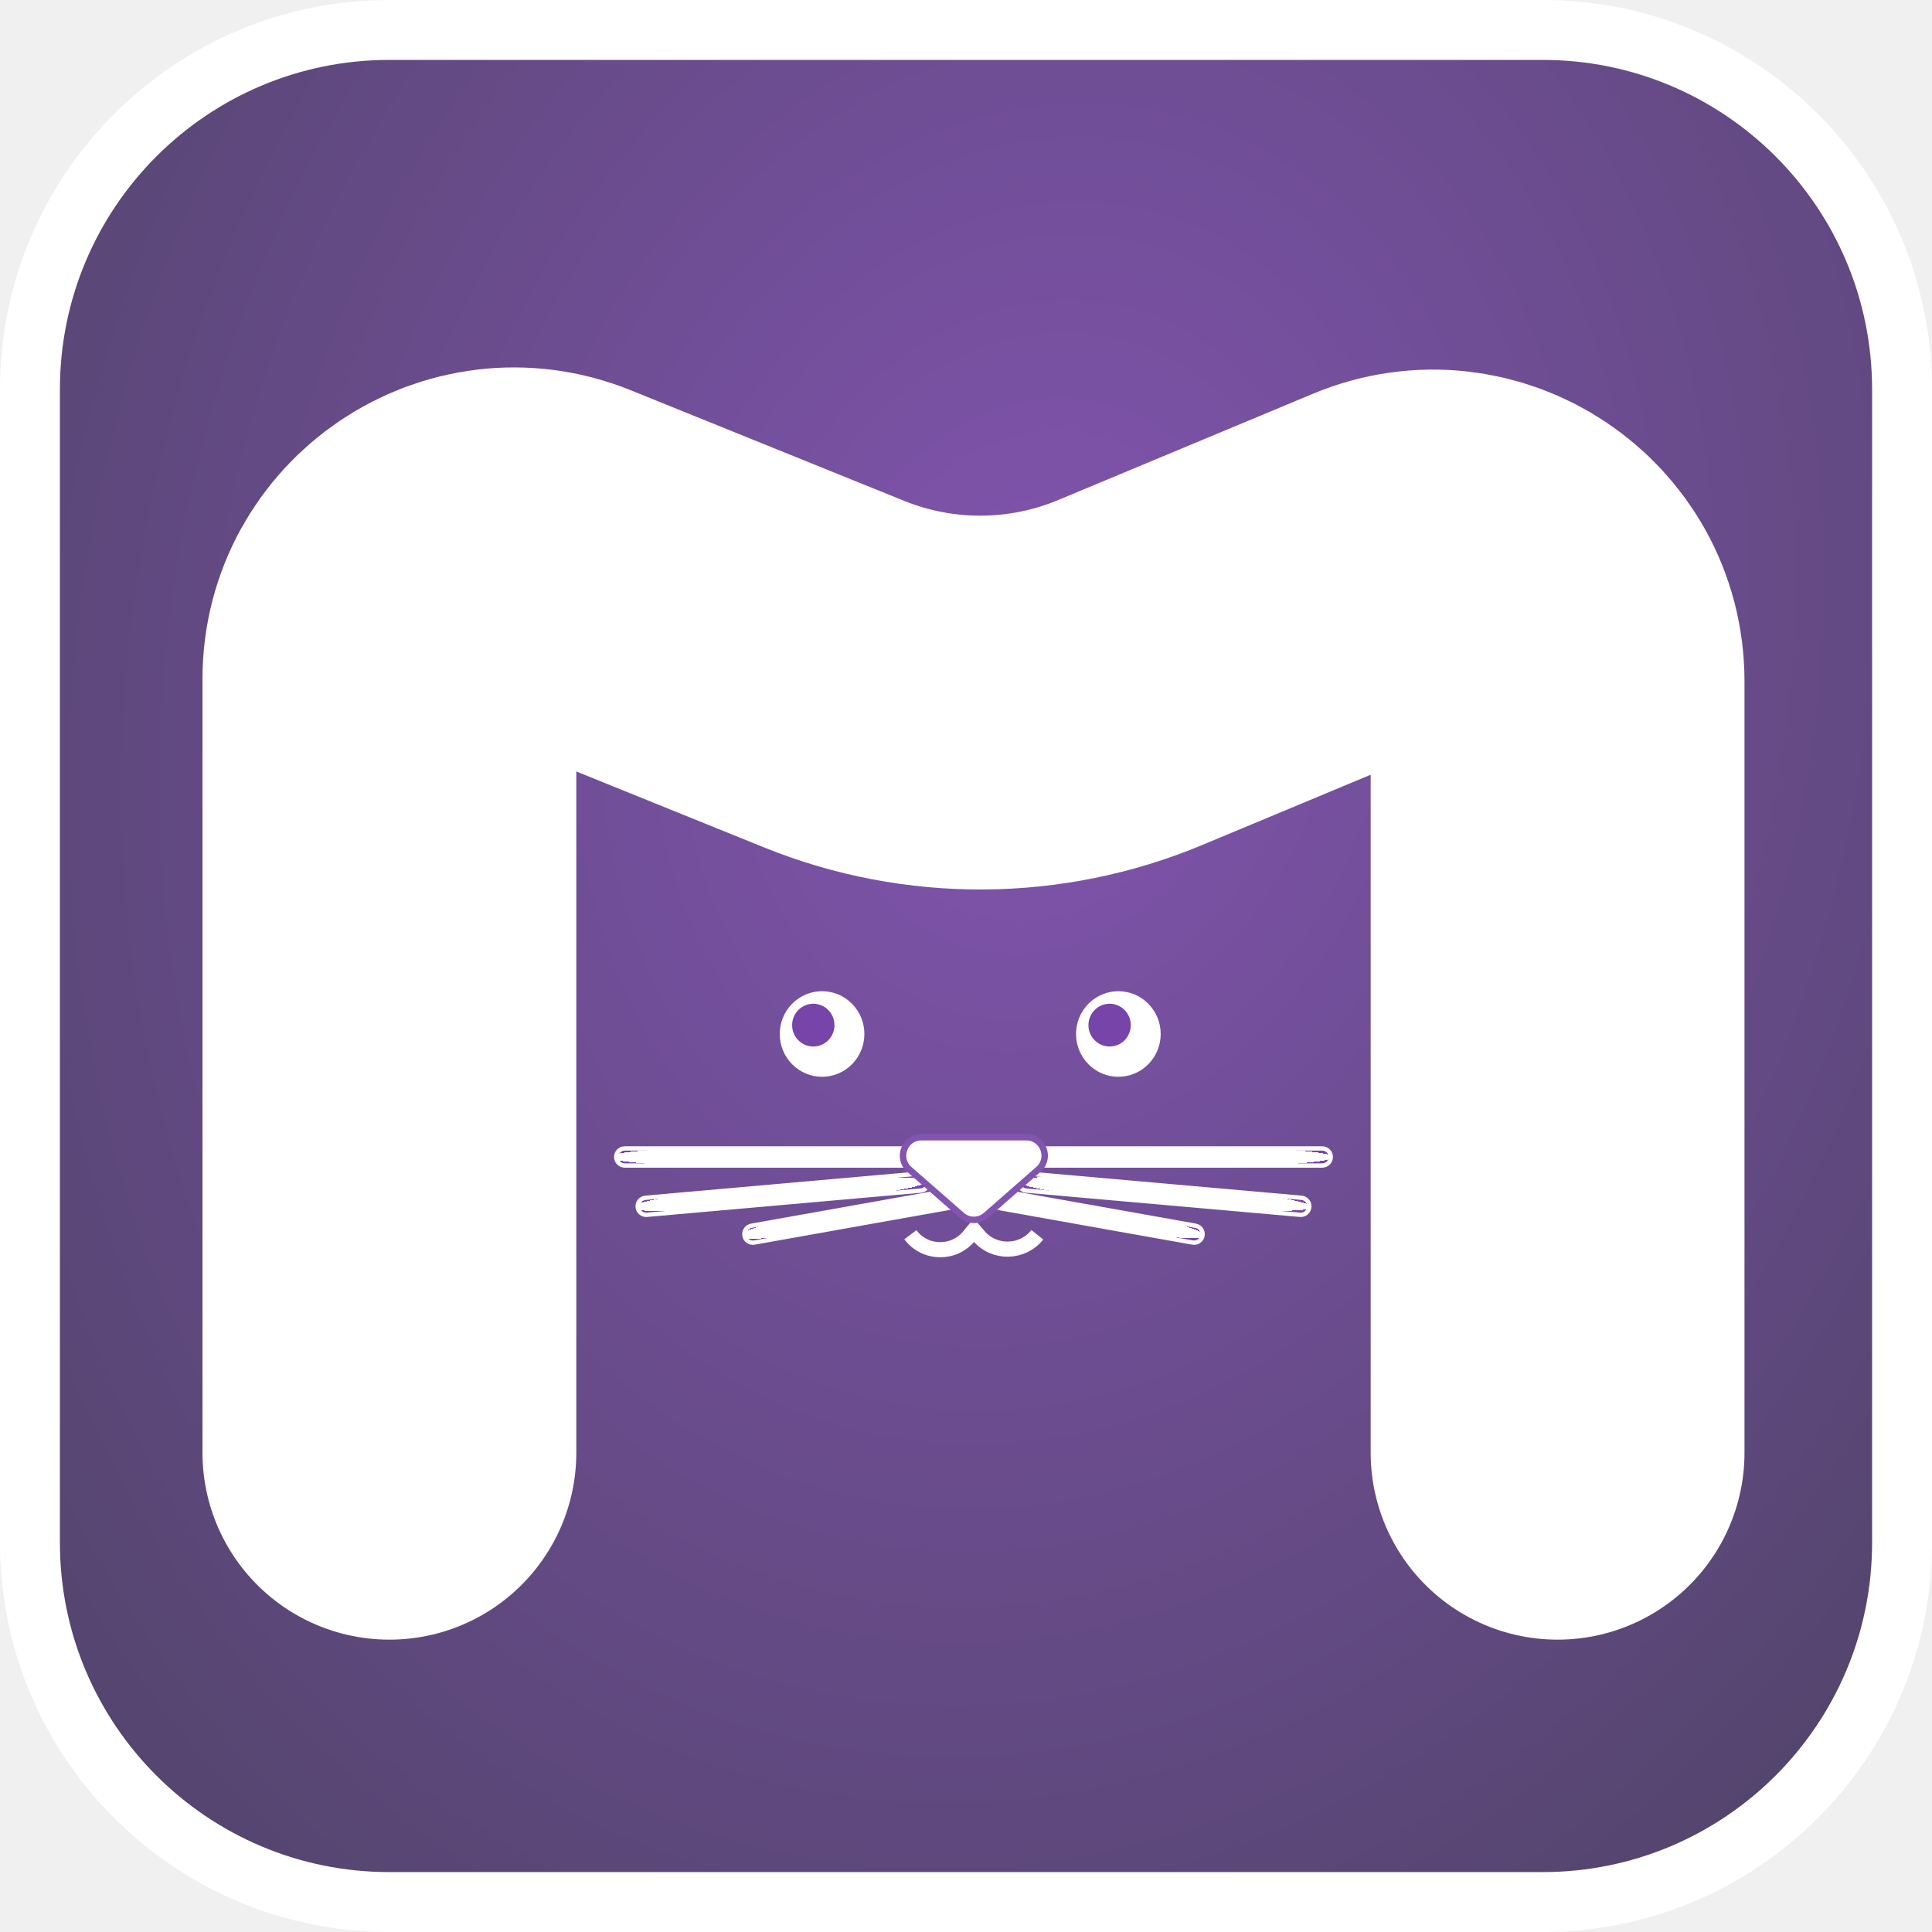
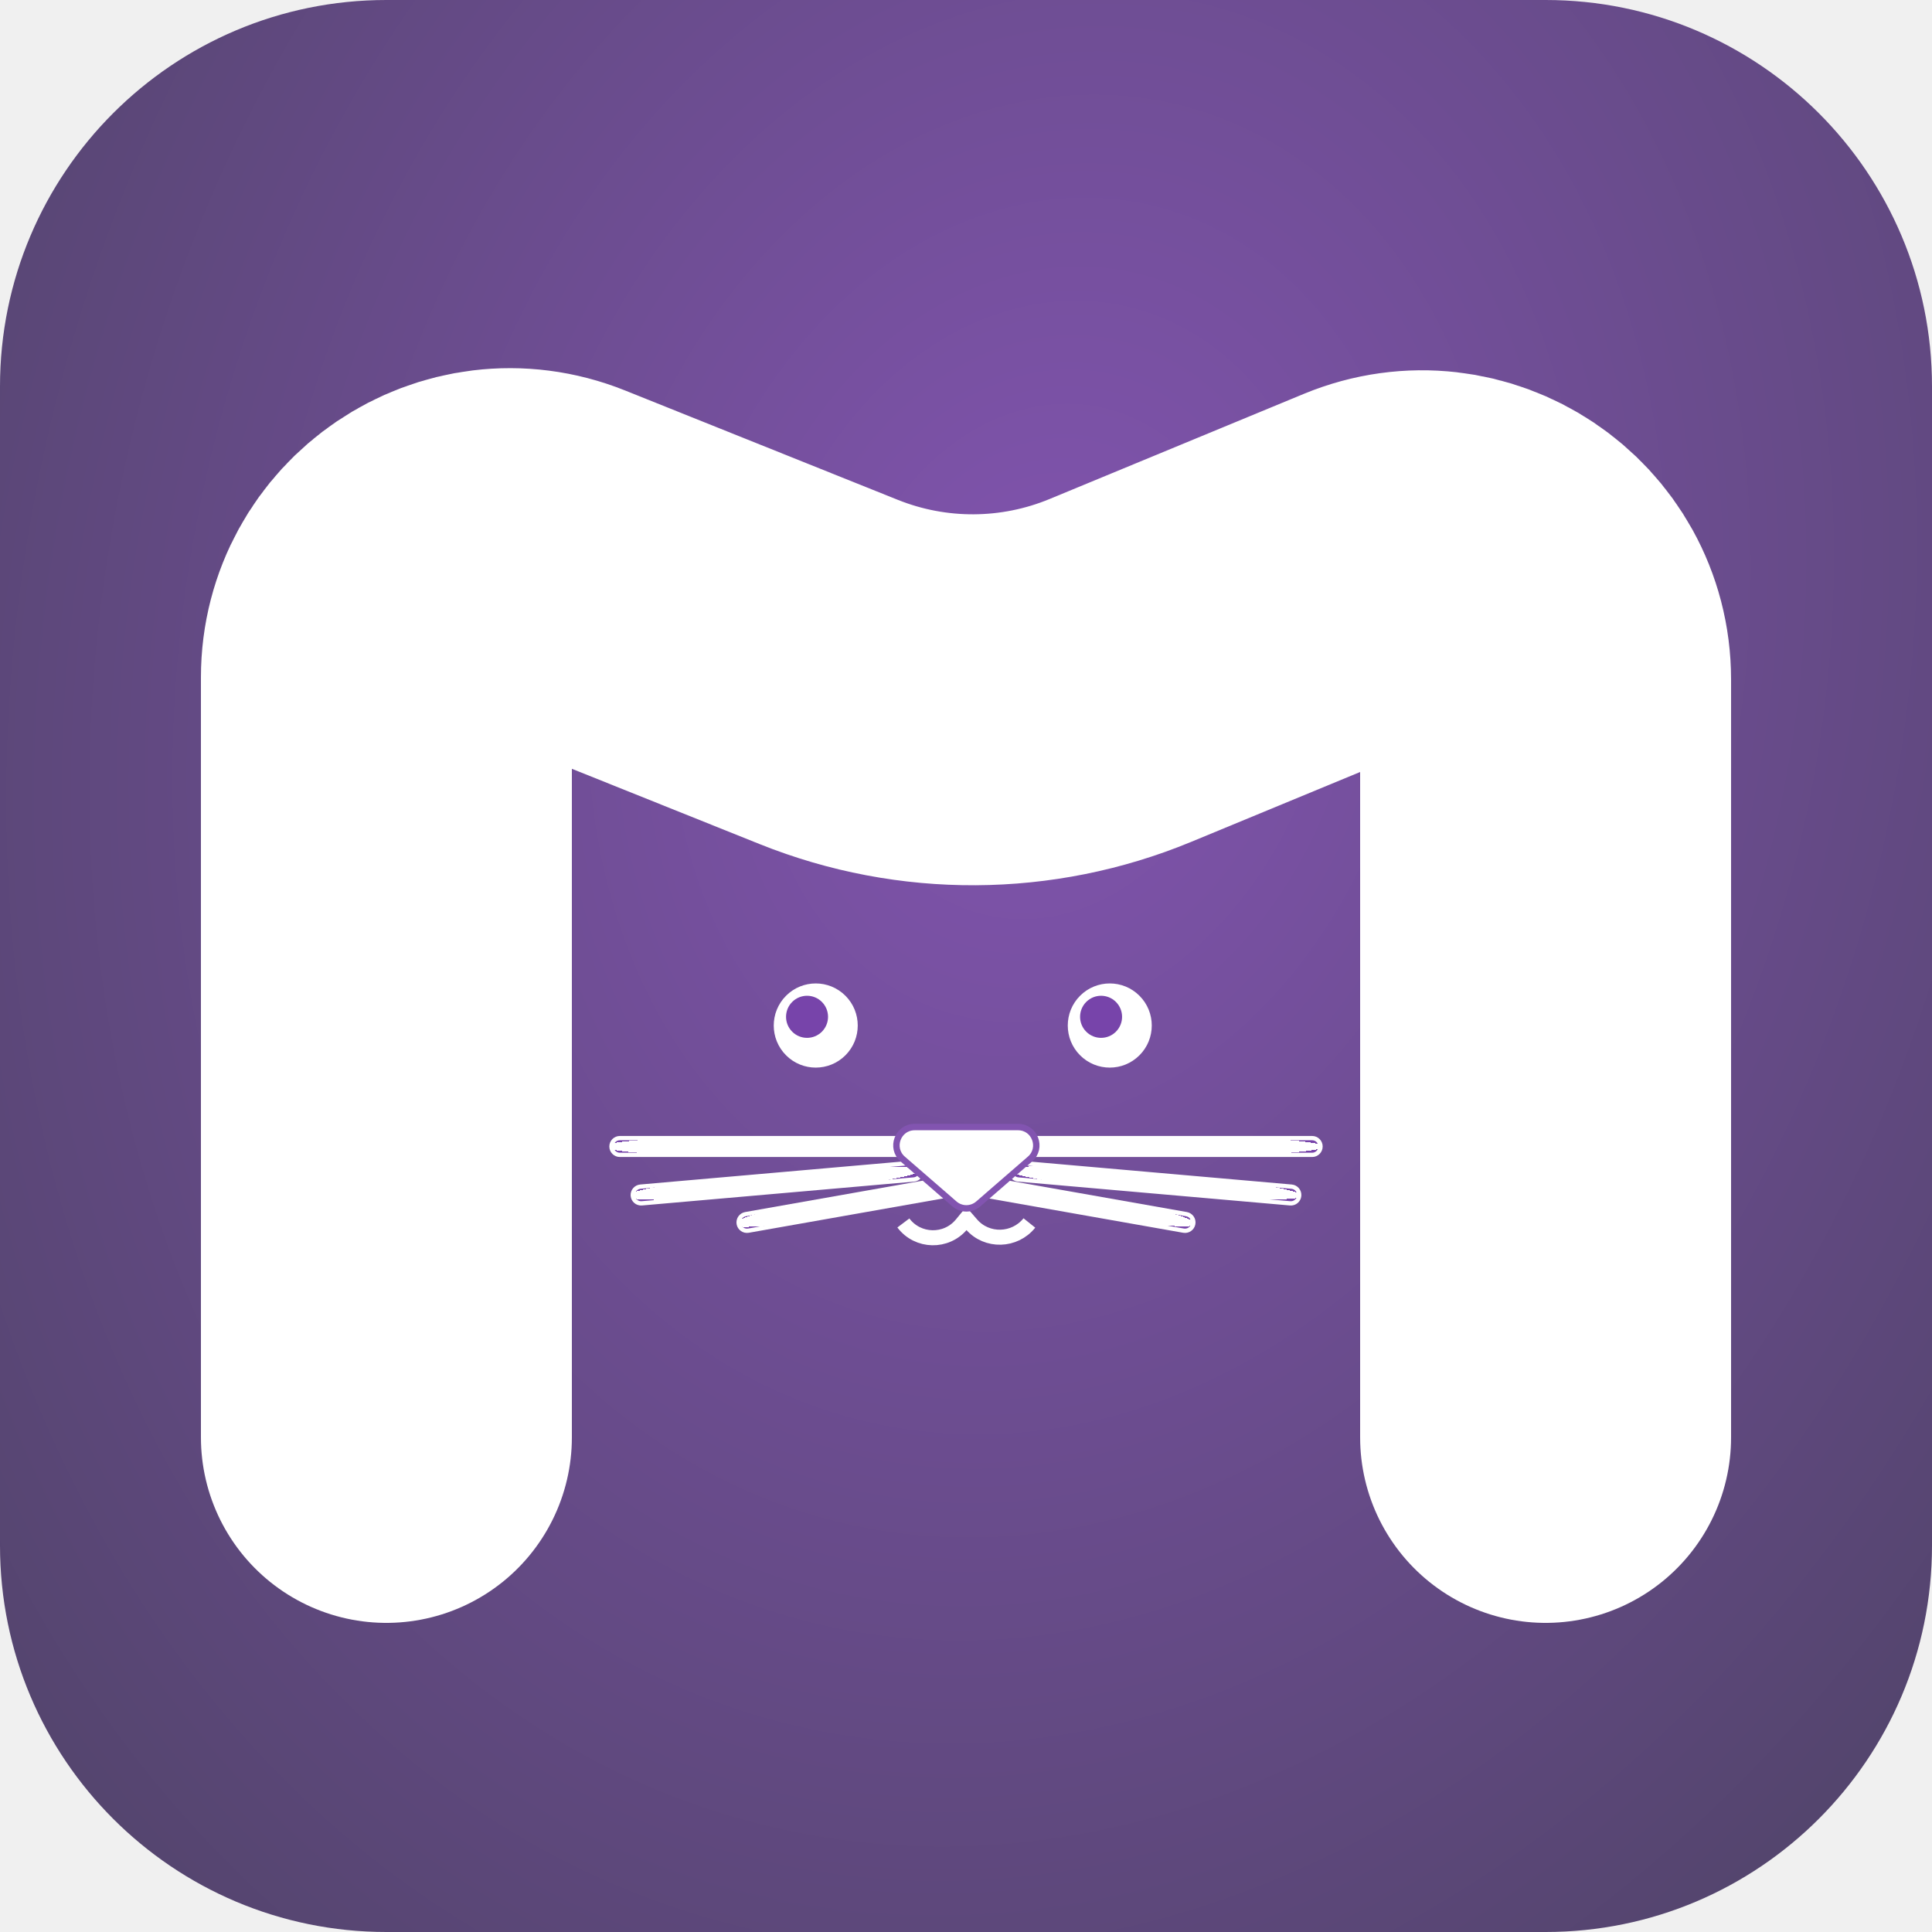
- <svg xmlns="http://www.w3.org/2000/svg" width="129" height="129" viewBox="0 0 129 129" fill="none">
-   <rect x="2" y="2" width="125" height="125" rx="24" fill="url(#paint0_radial_94_1773)" />
-   <path d="M26 97V86.812V45.341C26 39.441 31.971 35.416 37.44 37.628L55.697 45.014C62.042 47.581 69.142 47.542 75.459 44.907L92.477 37.807C97.957 35.521 104 39.547 104 45.486V86.812V97" stroke="white" stroke-width="24.96" stroke-linecap="round" />
-   <circle r="2.625" transform="matrix(0.703276 -0.710917 0.703276 0.710917 74.6741 69.0404)" fill="white" stroke="white" stroke-width="0.433" />
-   <circle r="1.421" transform="matrix(0.703276 -0.710917 0.703276 0.710917 74.0889 68.449)" fill="#7744AA" />
-   <circle r="2.625" transform="matrix(0.703276 -0.710917 0.703276 0.710917 54.8895 69.0404)" fill="white" stroke="white" stroke-width="0.433" />
-   <circle r="1.421" transform="matrix(0.703276 -0.710917 0.703276 0.710917 54.3037 68.449)" fill="#7744AA" />
-   <rect x="-0.144" y="0.144" width="22.323" height="1.14" rx="0.57" transform="matrix(-1 0 0 1 63.3224 76.5375)" fill="url(#paint1_radial_94_1773)" stroke="white" stroke-width="0.289" />
-   <rect x="66.533" y="76.682" width="22.323" height="1.14" rx="0.57" fill="url(#paint2_radial_94_1773)" stroke="white" stroke-width="0.289" />
-   <rect x="-0.131" y="0.157" width="19.498" height="1.14" rx="0.57" transform="matrix(-0.996112 0.0880955 0.0862259 0.996276 61.8071 78.1644)" fill="url(#paint3_radial_94_1773)" stroke="white" stroke-width="0.289" />
-   <rect x="0.131" y="0.157" width="19.498" height="1.14" rx="0.57" transform="matrix(0.996112 0.0880955 -0.0862259 0.996276 67.931 78.1412)" fill="url(#paint4_radial_94_1773)" stroke="white" stroke-width="0.289" />
-   <rect x="-0.117" y="0.168" width="16.675" height="1.139" rx="0.57" transform="matrix(-0.984483 0.175477 0.171837 0.985125 65.8817 78.8724)" fill="url(#paint5_radial_94_1773)" stroke="white" stroke-width="0.289" />
-   <rect x="0.117" y="0.168" width="16.675" height="1.139" rx="0.57" transform="matrix(0.984483 0.175477 -0.171837 0.985125 63.8871 78.8313)" fill="url(#paint6_radial_94_1773)" stroke="white" stroke-width="0.289" />
-   <path d="M60.785 82.444V82.444C61.754 83.742 63.685 83.784 64.71 82.529L65.025 82.143L65.362 82.534C66.397 83.736 68.279 83.686 69.264 82.444V82.444" stroke="white" stroke-width="1.01" />
-   <path d="M65.833 81.147L69.335 78.081C70.188 77.335 69.66 75.931 68.527 75.931H61.522C60.389 75.931 59.861 77.335 60.713 78.081L64.216 81.147C64.679 81.553 65.37 81.553 65.833 81.147Z" fill="url(#paint7_radial_94_1773)" stroke="#8254B0" stroke-width="0.433" />
-   <rect x="2" y="2" width="125" height="125" rx="24" stroke="white" stroke-width="4" />
+ <svg xmlns="http://www.w3.org/2000/svg" width="250" height="250" viewBox="0 0 250 250" fill="none">
+   <rect width="250" height="250" rx="50" fill="url(#paint0_radial_100_1811)" />
+   <path d="M50 186V166.579V87.655C50 76.329 61.444 68.589 71.955 72.804L107.254 86.959C119.371 91.818 132.907 91.746 144.971 86.757L177.886 73.145C188.419 68.789 200 76.532 200 87.931V166.579V186" stroke="white" stroke-width="48" stroke-linecap="round" />
+   <circle r="5.024" transform="matrix(0.706393 -0.70782 0.706393 0.70782 143.604 132.702)" fill="white" stroke="white" stroke-width="0.833" />
+   <circle r="2.72" transform="matrix(0.706393 -0.70782 0.706393 0.70782 142.479 131.575)" fill="#7744AA" />
+   <circle r="5.024" transform="matrix(0.706393 -0.70782 0.706393 0.70782 105.557 132.702)" fill="white" stroke="white" stroke-width="0.833" />
+   <circle r="2.72" transform="matrix(0.706393 -0.70782 0.706393 0.70782 104.431 131.575)" fill="#7744AA" />
+   <rect x="-0.278" y="0.278" width="42.928" height="2.168" rx="1.084" transform="matrix(-1 0 0 1 121.774 146.993)" fill="url(#paint1_radial_100_1811)" stroke="white" stroke-width="0.555" />
+   <rect x="127.948" y="147.271" width="42.928" height="2.168" rx="1.084" fill="url(#paint2_radial_100_1811)" stroke="white" stroke-width="0.555" />
+   <rect x="-0.252" y="0.301" width="37.493" height="2.168" rx="1.084" transform="matrix(-0.996179 0.0873305 0.0869813 0.99621 118.86 150.094)" fill="url(#paint3_radial_100_1811)" stroke="white" stroke-width="0.555" />
+   <rect x="0.252" y="0.301" width="37.493" height="2.168" rx="1.084" transform="matrix(0.996179 0.0873305 -0.0869813 0.99621 130.637 150.05)" fill="url(#paint4_radial_100_1811)" stroke="white" stroke-width="0.555" />
+   <rect x="-0.225" y="0.322" width="32.059" height="2.168" rx="1.084" transform="matrix(-0.984748 0.173988 0.173308 0.984868 126.696 151.444)" fill="url(#paint5_radial_100_1811)" stroke="white" stroke-width="0.555" />
+   <rect x="0.225" y="0.322" width="32.059" height="2.168" rx="1.084" transform="matrix(0.984748 0.173988 -0.173308 0.984868 122.86 151.366)" fill="url(#paint6_radial_100_1811)" stroke="white" stroke-width="0.555" />
+   <path d="M116.895 158.252V158.252C118.764 160.735 122.465 160.816 124.441 158.416L125.048 157.678L125.711 158.441C127.7 160.73 131.306 160.62 133.201 158.252V158.252" stroke="white" stroke-width="1.943" />
+   <path d="M126.593 155.785L133.281 149.982C134.93 148.551 133.918 145.84 131.734 145.84H118.36C116.176 145.84 115.164 148.551 116.813 149.982L123.5 155.785C124.388 156.555 125.706 156.555 126.593 155.785Z" fill="url(#paint7_radial_100_1811)" stroke="#8254B0" stroke-width="0.833" />
  <defs>
-     <radialGradient id="paint0_radial_94_1773" cx="0" cy="0" r="1" gradientUnits="userSpaceOnUse" gradientTransform="translate(69.5 45) rotate(104.517) scale(173.54 135.839)">
+     <radialGradient id="paint0_radial_100_1811" cx="0" cy="0" r="1" gradientUnits="userSpaceOnUse" gradientTransform="translate(135 86) rotate(104.517) scale(347.081 271.677)">
      <stop stop-color="#8254B0" />
      <stop offset="0.998" stop-color="#343A40" />
    </radialGradient>
-     <radialGradient id="paint1_radial_94_1773" cx="0" cy="0" r="1" gradientUnits="userSpaceOnUse" gradientTransform="translate(11.3056 0.714278) rotate(90) scale(0.714278 11.3056)">
+     <radialGradient id="paint1_radial_100_1811" cx="0" cy="0" r="1" gradientUnits="userSpaceOnUse" gradientTransform="translate(21.7416 1.36159) rotate(90) scale(1.36159 21.7416)">
      <stop offset="1" stop-color="white" />
      <stop offset="1" stop-color="#7744AA" />
    </radialGradient>
-     <radialGradient id="paint2_radial_94_1773" cx="0" cy="0" r="1" gradientUnits="userSpaceOnUse" gradientTransform="translate(77.694 77.2518) rotate(90) scale(0.714278 11.3056)">
+     <radialGradient id="paint2_radial_100_1811" cx="0" cy="0" r="1" gradientUnits="userSpaceOnUse" gradientTransform="translate(149.411 148.355) rotate(90) scale(1.36159 21.7416)">
      <stop offset="1" stop-color="white" />
      <stop offset="1" stop-color="#7744AA" />
    </radialGradient>
-     <radialGradient id="paint3_radial_94_1773" cx="0" cy="0" r="1" gradientUnits="userSpaceOnUse" gradientTransform="translate(9.89323 0.71422) rotate(90) scale(0.71422 9.89323)">
+     <radialGradient id="paint3_radial_100_1811" cx="0" cy="0" r="1" gradientUnits="userSpaceOnUse" gradientTransform="translate(19.0241 1.36157) rotate(90) scale(1.36157 19.0241)">
      <stop offset="1" stop-color="white" />
      <stop offset="1" stop-color="#7744AA" />
    </radialGradient>
-     <radialGradient id="paint4_radial_94_1773" cx="0" cy="0" r="1" gradientUnits="userSpaceOnUse" gradientTransform="translate(9.89323 0.71422) rotate(90) scale(0.71422 9.89323)">
+     <radialGradient id="paint4_radial_100_1811" cx="0" cy="0" r="1" gradientUnits="userSpaceOnUse" gradientTransform="translate(19.0241 1.36157) rotate(90) scale(1.36157 19.0241)">
      <stop offset="1" stop-color="white" />
      <stop offset="1" stop-color="#7744AA" />
    </radialGradient>
-     <radialGradient id="paint5_radial_94_1773" cx="0" cy="0" r="1" gradientUnits="userSpaceOnUse" gradientTransform="translate(8.482 0.714048) rotate(90) scale(0.714048 8.482)">
+     <radialGradient id="paint5_radial_100_1811" cx="0" cy="0" r="1" gradientUnits="userSpaceOnUse" gradientTransform="translate(16.3072 1.36151) rotate(90) scale(1.36151 16.3072)">
      <stop offset="1" stop-color="white" />
      <stop offset="1" stop-color="#7744AA" />
    </radialGradient>
-     <radialGradient id="paint6_radial_94_1773" cx="0" cy="0" r="1" gradientUnits="userSpaceOnUse" gradientTransform="translate(8.482 0.714048) rotate(90) scale(0.714048 8.482)">
+     <radialGradient id="paint6_radial_100_1811" cx="0" cy="0" r="1" gradientUnits="userSpaceOnUse" gradientTransform="translate(16.3072 1.36151) rotate(90) scale(1.36151 16.3072)">
      <stop offset="1" stop-color="white" />
      <stop offset="1" stop-color="#7744AA" />
    </radialGradient>
-     <radialGradient id="paint7_radial_94_1773" cx="0" cy="0" r="1" gradientUnits="userSpaceOnUse" gradientTransform="translate(65.0244 77.8572) rotate(144.947) scale(99.6715 200.088)">
+     <radialGradient id="paint7_radial_100_1811" cx="0" cy="0" r="1" gradientUnits="userSpaceOnUse" gradientTransform="translate(125.047 149.509) rotate(145.183) scale(191.124 382.518)">
      <stop offset="1" stop-color="white" />
      <stop offset="1" stop-color="#7744AA" stop-opacity="0" />
    </radialGradient>
  </defs>
</svg>
